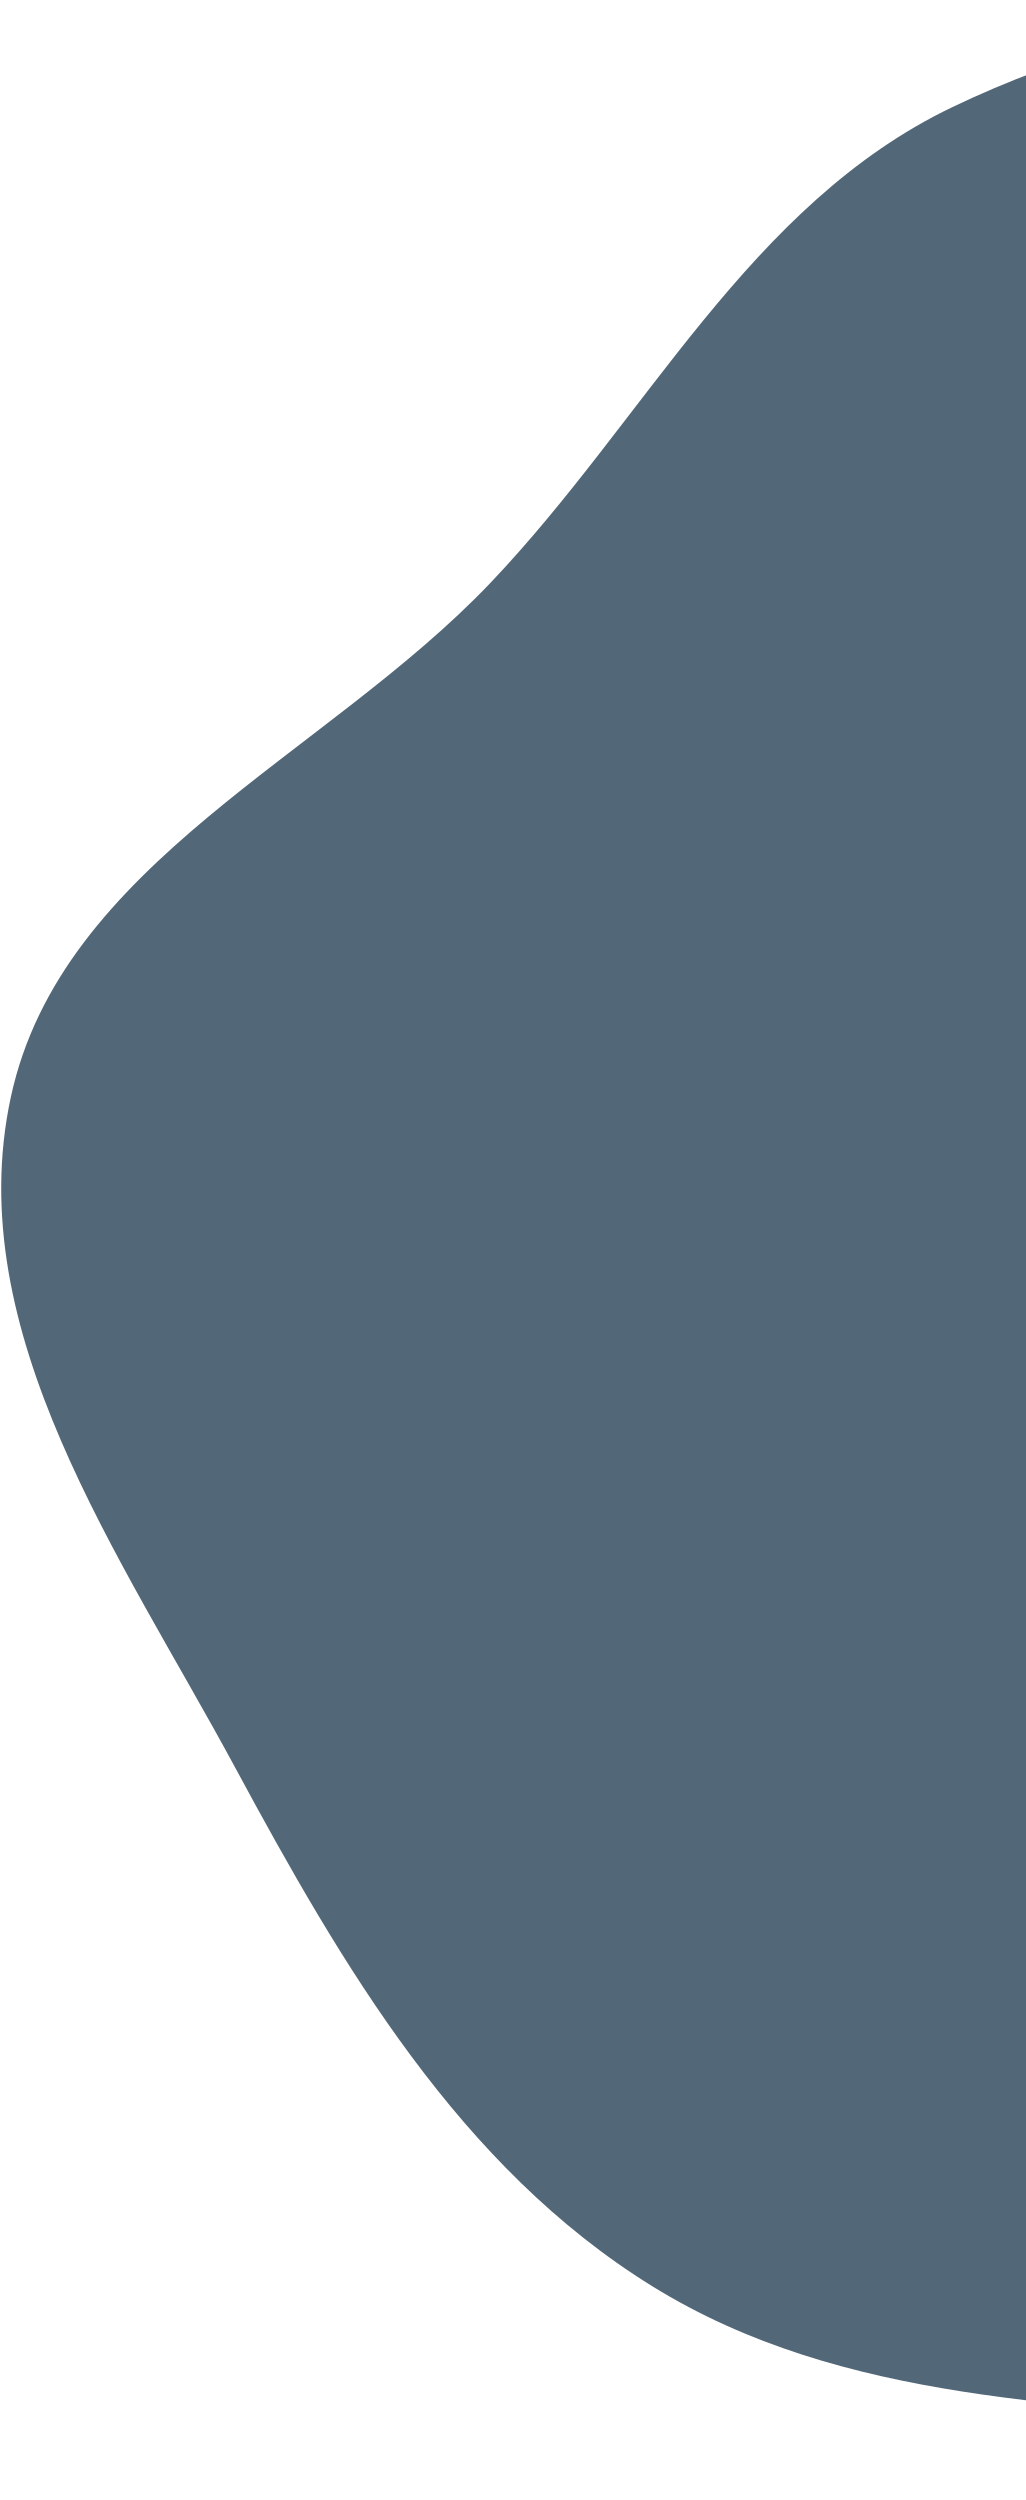
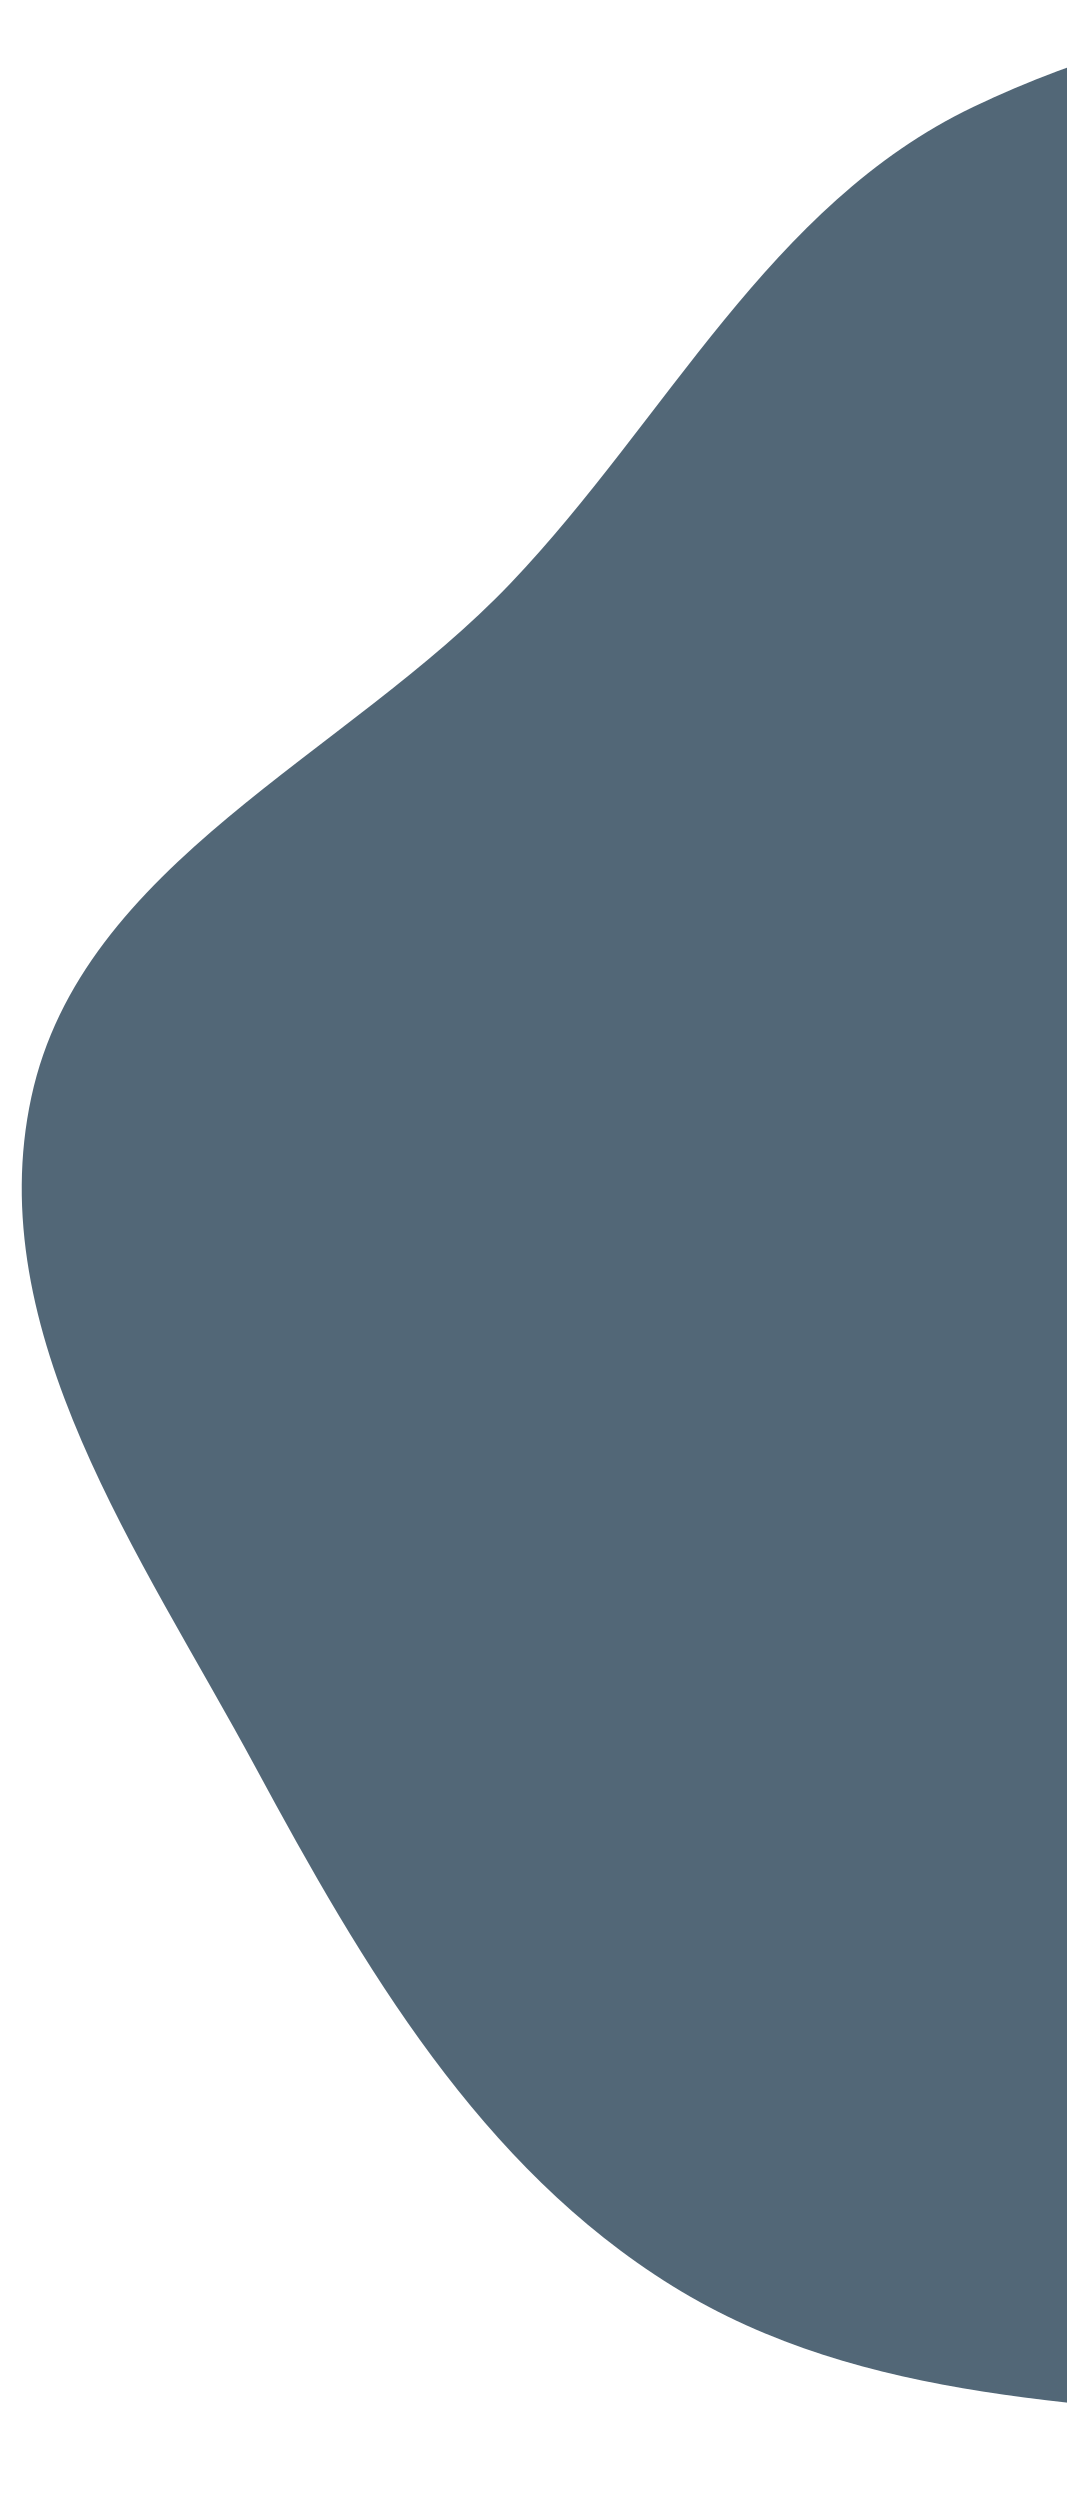
- <svg xmlns="http://www.w3.org/2000/svg" width="512" height="1248" viewBox="0 0 512 1248" fill="none">
+ <svg xmlns="http://www.w3.org/2000/svg" width="512" height="1200" viewBox="0 0 512 1248" fill="none">
  <path d="M647.75 1210.64C771.863 1223.11 916.707 1288.07 1014.39 1210.49C1113.78 1131.55 1054.27 965.139 1103.93 848.331C1151.57 736.271 1281.64 667.555 1296.59 546.71C1312.89 415.016 1274.3 272.675 1187.61 172.211C1100.86 71.685 963.885 31.24 832.913 9.392C712.068 -10.766 586.02 0.523 475.516 53.426C373.928 102.061 322.502 209.301 244.877 290.909C162.555 377.455 30.601 430.887 5.415 547.646C-19.896 664.982 60.34 776.59 117.322 882.238C171.005 981.77 229.446 1081.75 325.595 1141.28C420.92 1200.3 536.196 1199.43 647.75 1210.64Z" fill="#526777" />
</svg>
